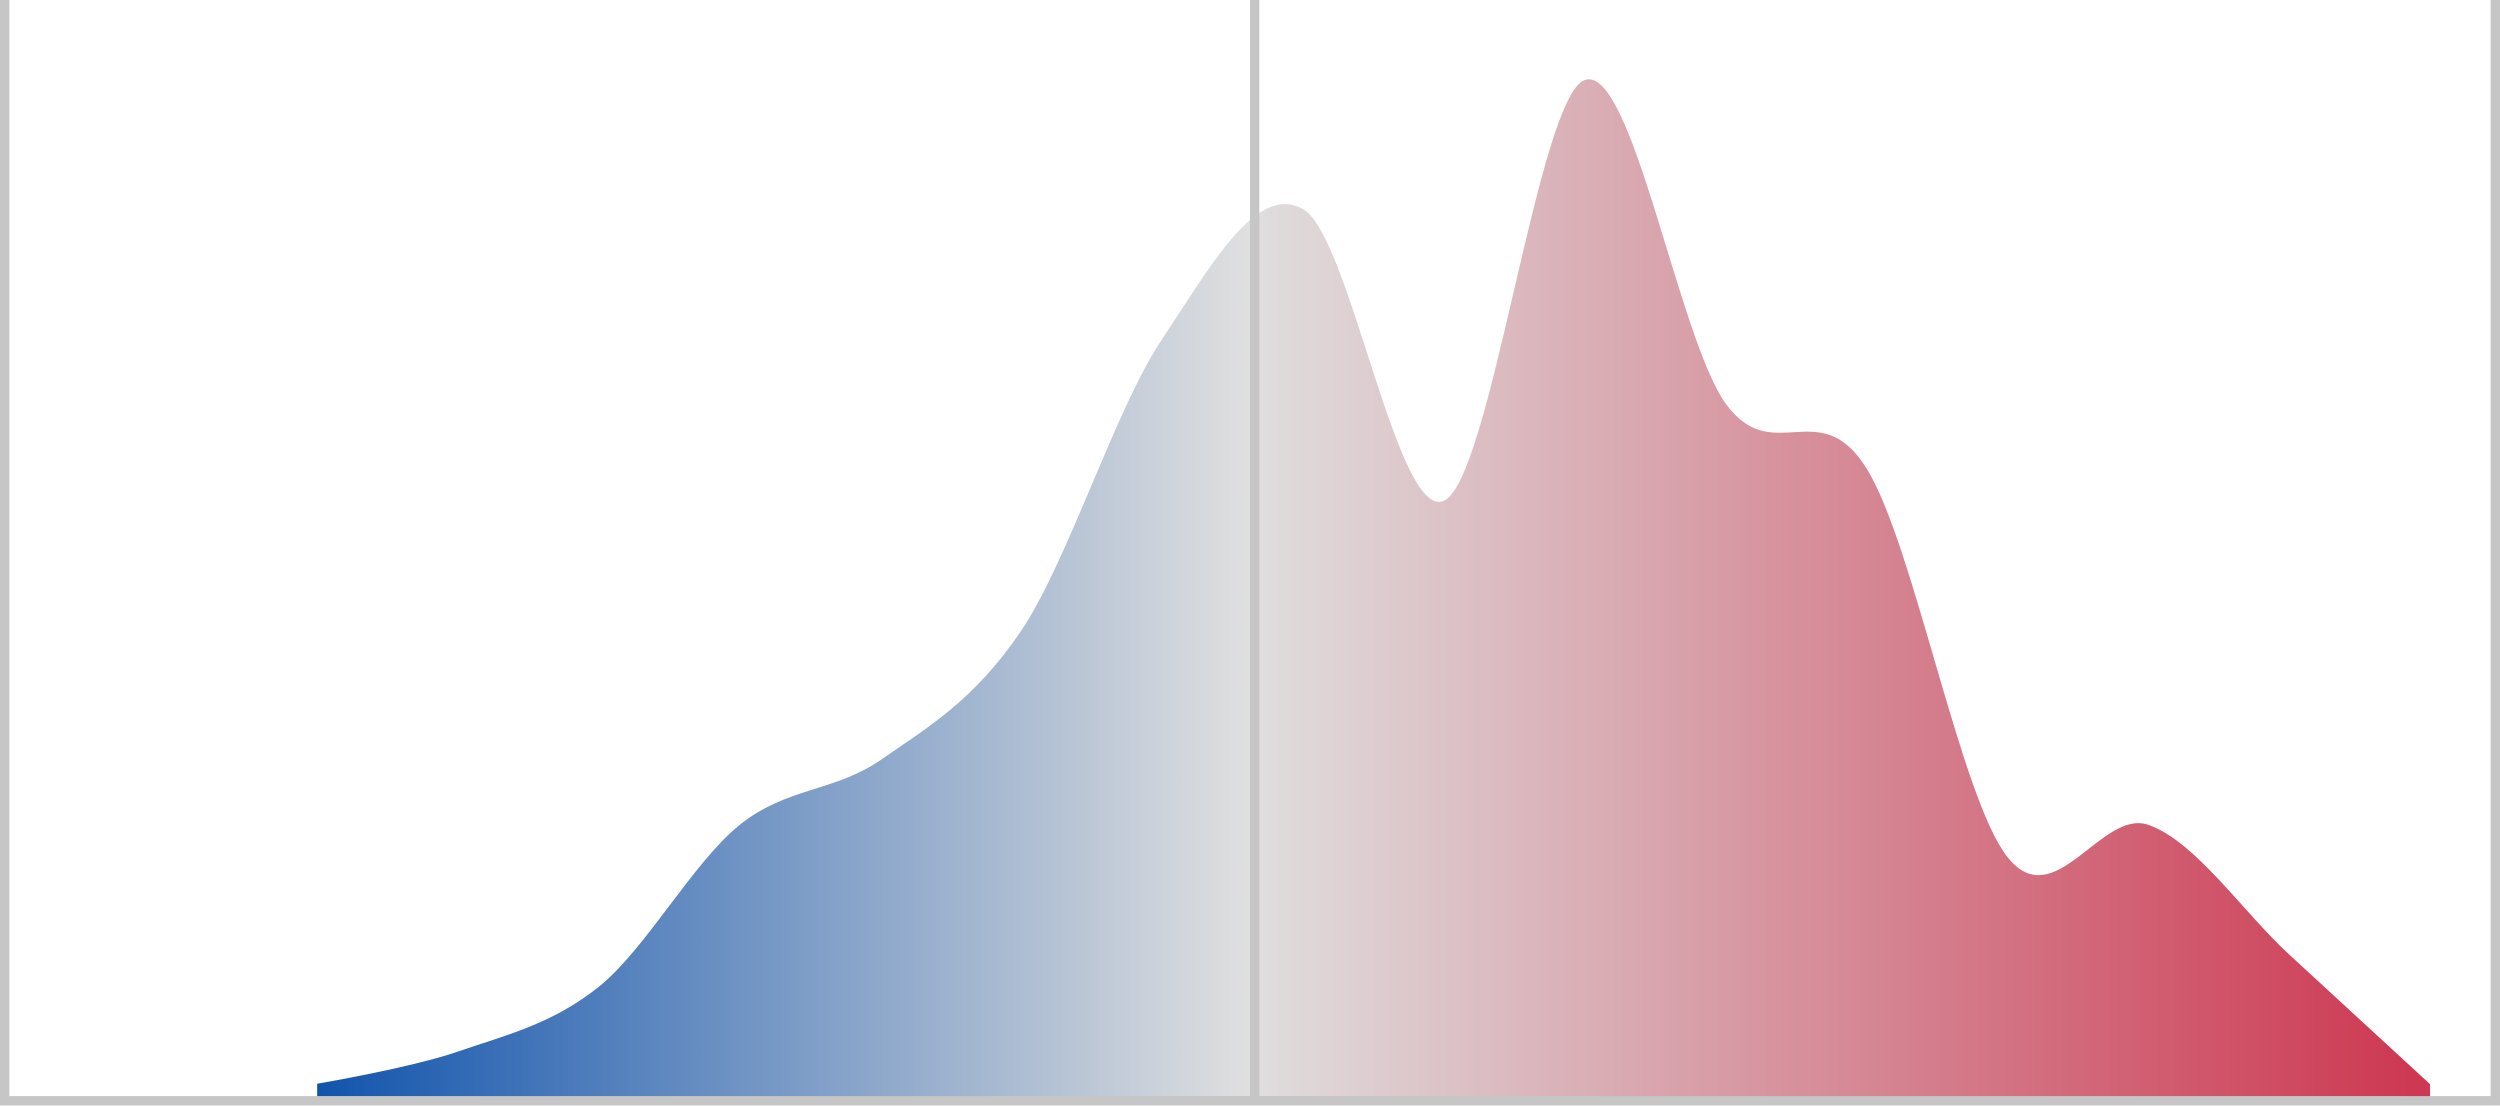
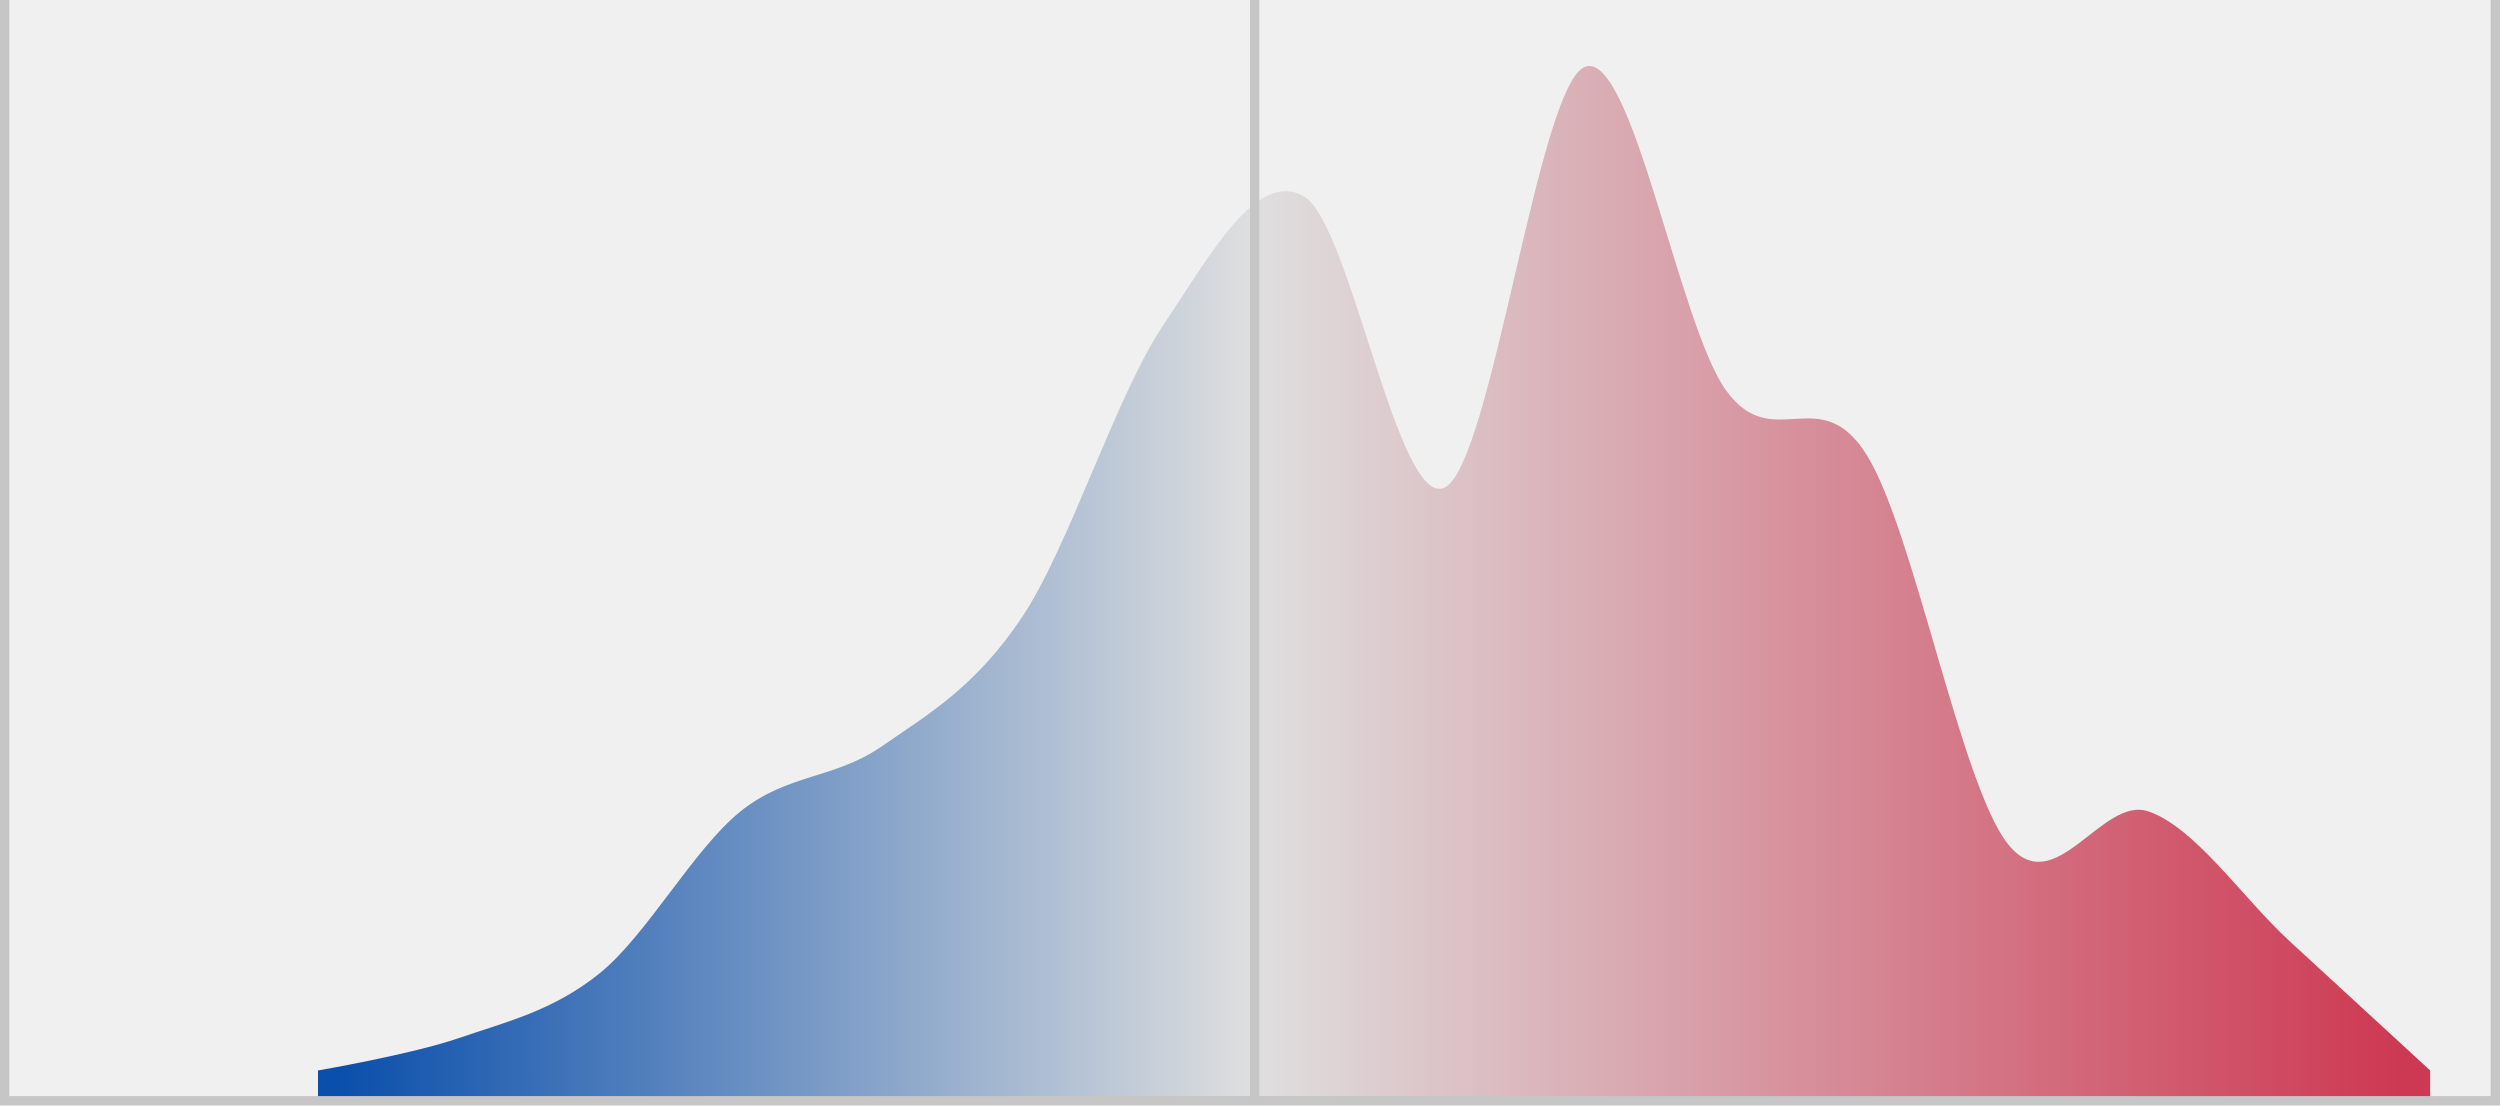
- <svg xmlns="http://www.w3.org/2000/svg" width="536" height="237" viewBox="0 0 536 237" fill="none">
-   <rect width="536" height="237" fill="white" />
-   <path d="M68.2 235.449H521V232.449C521 232.449 500.9 213.949 490.8 204.649C480.7 195.349 470.7 180.349 460.6 176.849C450.5 173.349 440.5 196.549 430.4 183.749C420.3 171.049 410.3 116.649 400.2 100.449C390.1 84.249 380.1 100.449 370 86.549C359.9 72.65 349.9 13.649 339.8 17.149C329.7 20.649 319.7 102.749 309.6 107.349C299.5 111.949 289.5 50.65 279.4 44.849C269.3 39.05 259.3 57.55 249.2 72.65C239.1 87.65 229.1 120.049 219 135.149C208.9 150.149 198.9 155.949 188.8 162.949C178.7 169.849 168.7 168.749 158.6 176.849C148.5 184.949 138.5 203.449 128.4 211.549C118.3 219.649 108.3 221.949 98.2 225.449C88.1 228.949 68 232.349 68 232.349V235.449H68.2Z" fill="url(#paint0_linear)" />
-   <path fill-rule="evenodd" clip-rule="evenodd" d="M0 0V235V237H2H268H270H534H536V235V0H534V235H270V0H268V235H2V0H0Z" fill="#C6C6C6" />
+ <svg xmlns="http://www.w3.org/2000/svg" xmlns:xlink="http://www.w3.org/1999/xlink" width="536px" height="237px" viewBox="0 0 536 237" version="1.1">
  <defs>
-     <linearGradient id="paint0_linear" x1="516.407" y1="138.691" x2="60.823" y2="138.691" gradientUnits="userSpaceOnUse">
-       <stop stop-color="#CD3952" />
-       <stop offset="0.547" stop-color="#DFDFDF" />
-       <stop offset="1" stop-color="#0A4FAB" />
+     <polygon id="path-1" points="0.55 0.417 536.45 0.417 536.45 236.45 0.55 236.45" />
+     <linearGradient x1="1.519%" y1="84.595%" x2="98.986%" y2="84.595%" id="linearGradient-3">
+       <stop stop-color="#CD3952" offset="0%" />
+       <stop stop-color="#DFDFDF" offset="55.557%" />
+       <stop stop-color="#0A4FAB" offset="100%" />
    </linearGradient>
  </defs>
+   <g id="statesenate_bias_plan_curve" stroke="none" stroke-width="1" fill="none" fill-rule="evenodd">
+     <g id="Clipped" transform="translate(268.5, 118.5) scale(-1, 1) translate(-268.5, -118.5) ">
+       <mask id="mask-2" fill="white">
+         <use xlink:href="#path-1" />
+       </mask>
+       <g id="Shape" />
+       <path d="M15.974,229.508 C15.974,229.508 36.1,210.995 46.163,201.739 C56.227,192.483 66.29,177.442 76.353,173.971 C86.417,170.5 96.48,193.64 106.543,180.913 C116.606,168.185 126.67,113.805 136.733,97.607 C146.796,81.409 156.86,97.607 166.923,83.723 C176.986,69.838 187.049,10.83 197.113,14.301 C207.176,17.772 217.239,99.921 227.303,104.549 C237.366,109.177 247.429,47.855 257.492,42.07 C267.556,36.284 277.619,54.797 287.682,69.838 C297.746,84.88 307.809,117.276 317.872,132.318 C327.935,147.359 337.999,153.144 348.062,160.086 C358.125,167.028 368.189,165.871 378.252,173.971 C388.315,182.07 398.378,200.582 408.442,208.681 C418.505,216.781 428.568,219.095 438.632,222.566 C448.695,226.037 468.822,229.508 468.822,229.508 L468.822,237 L15.974,237 L15.974,229.508 Z" id="Shape" fill="url(#linearGradient-3)" mask="url(#mask-2)" />
+     </g>
+     <polygon id="Shape" fill="#C6C6C6" points="0 0 0 235 0 237 2 237 268 237 270 237 534 237 536 237 536 235 536 0 534 0 534 235 270 235 270 0 268 0 268 235 2 235 2 0" />
+   </g>
</svg>
